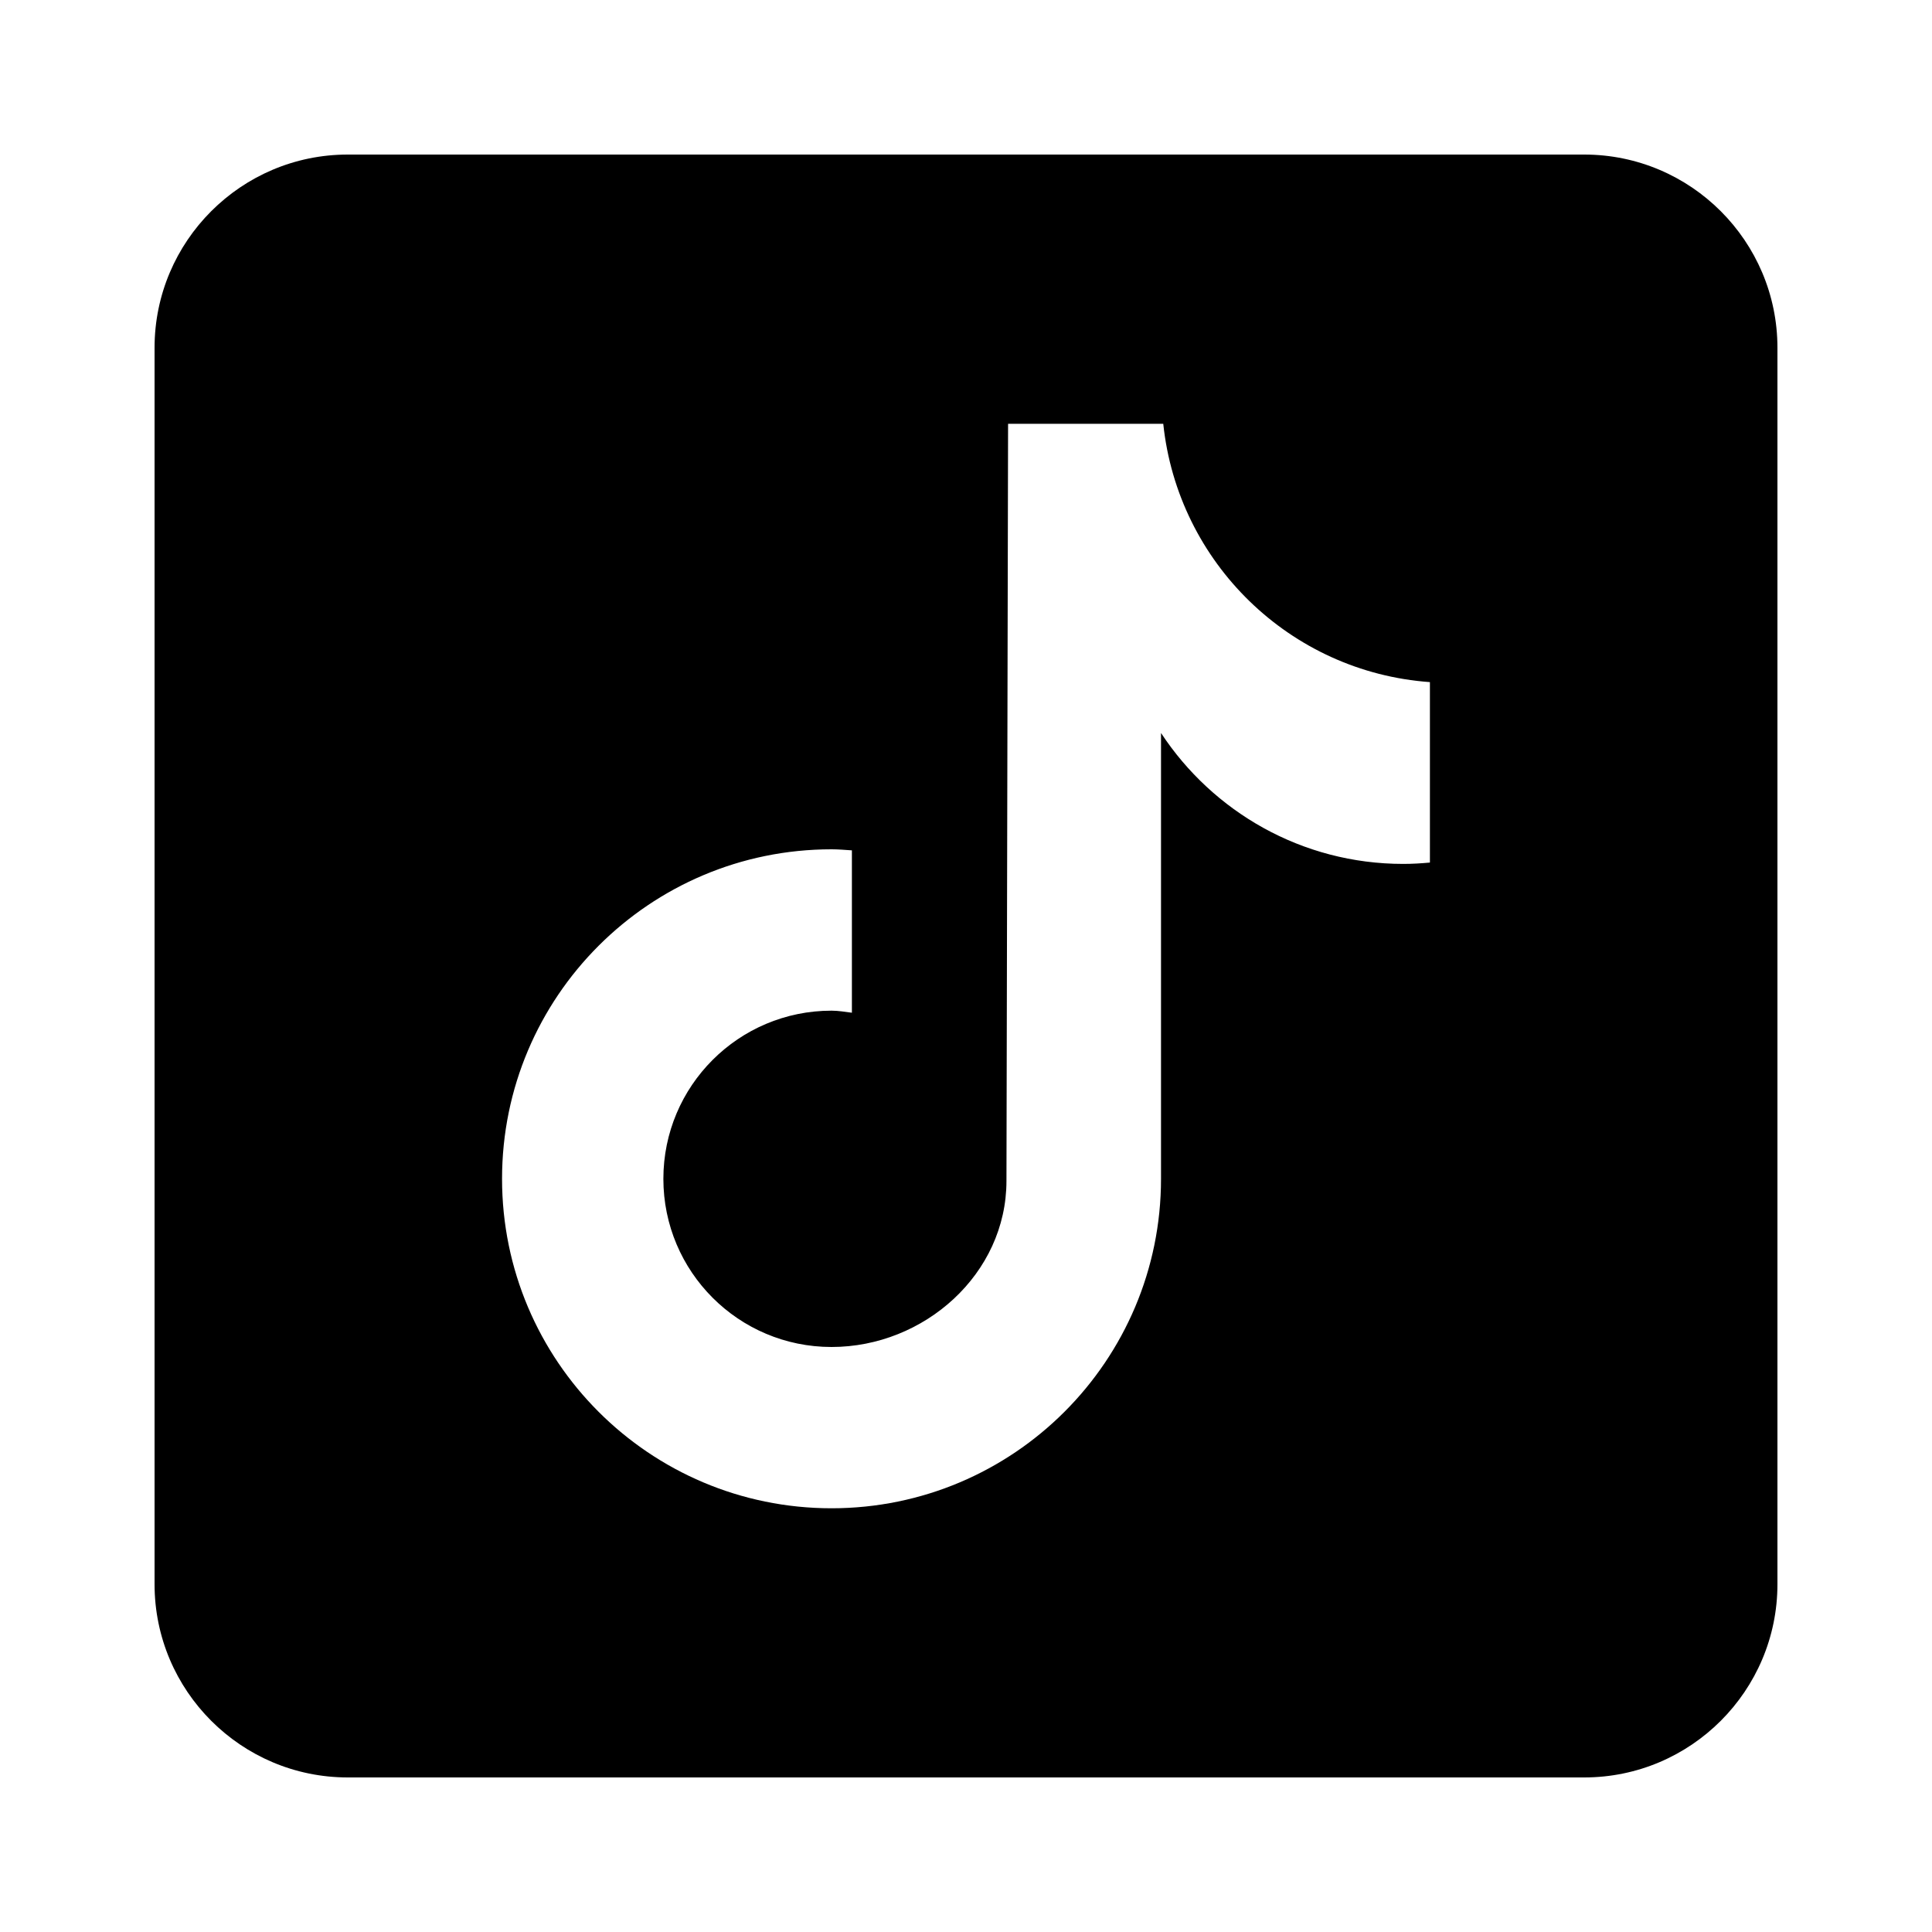
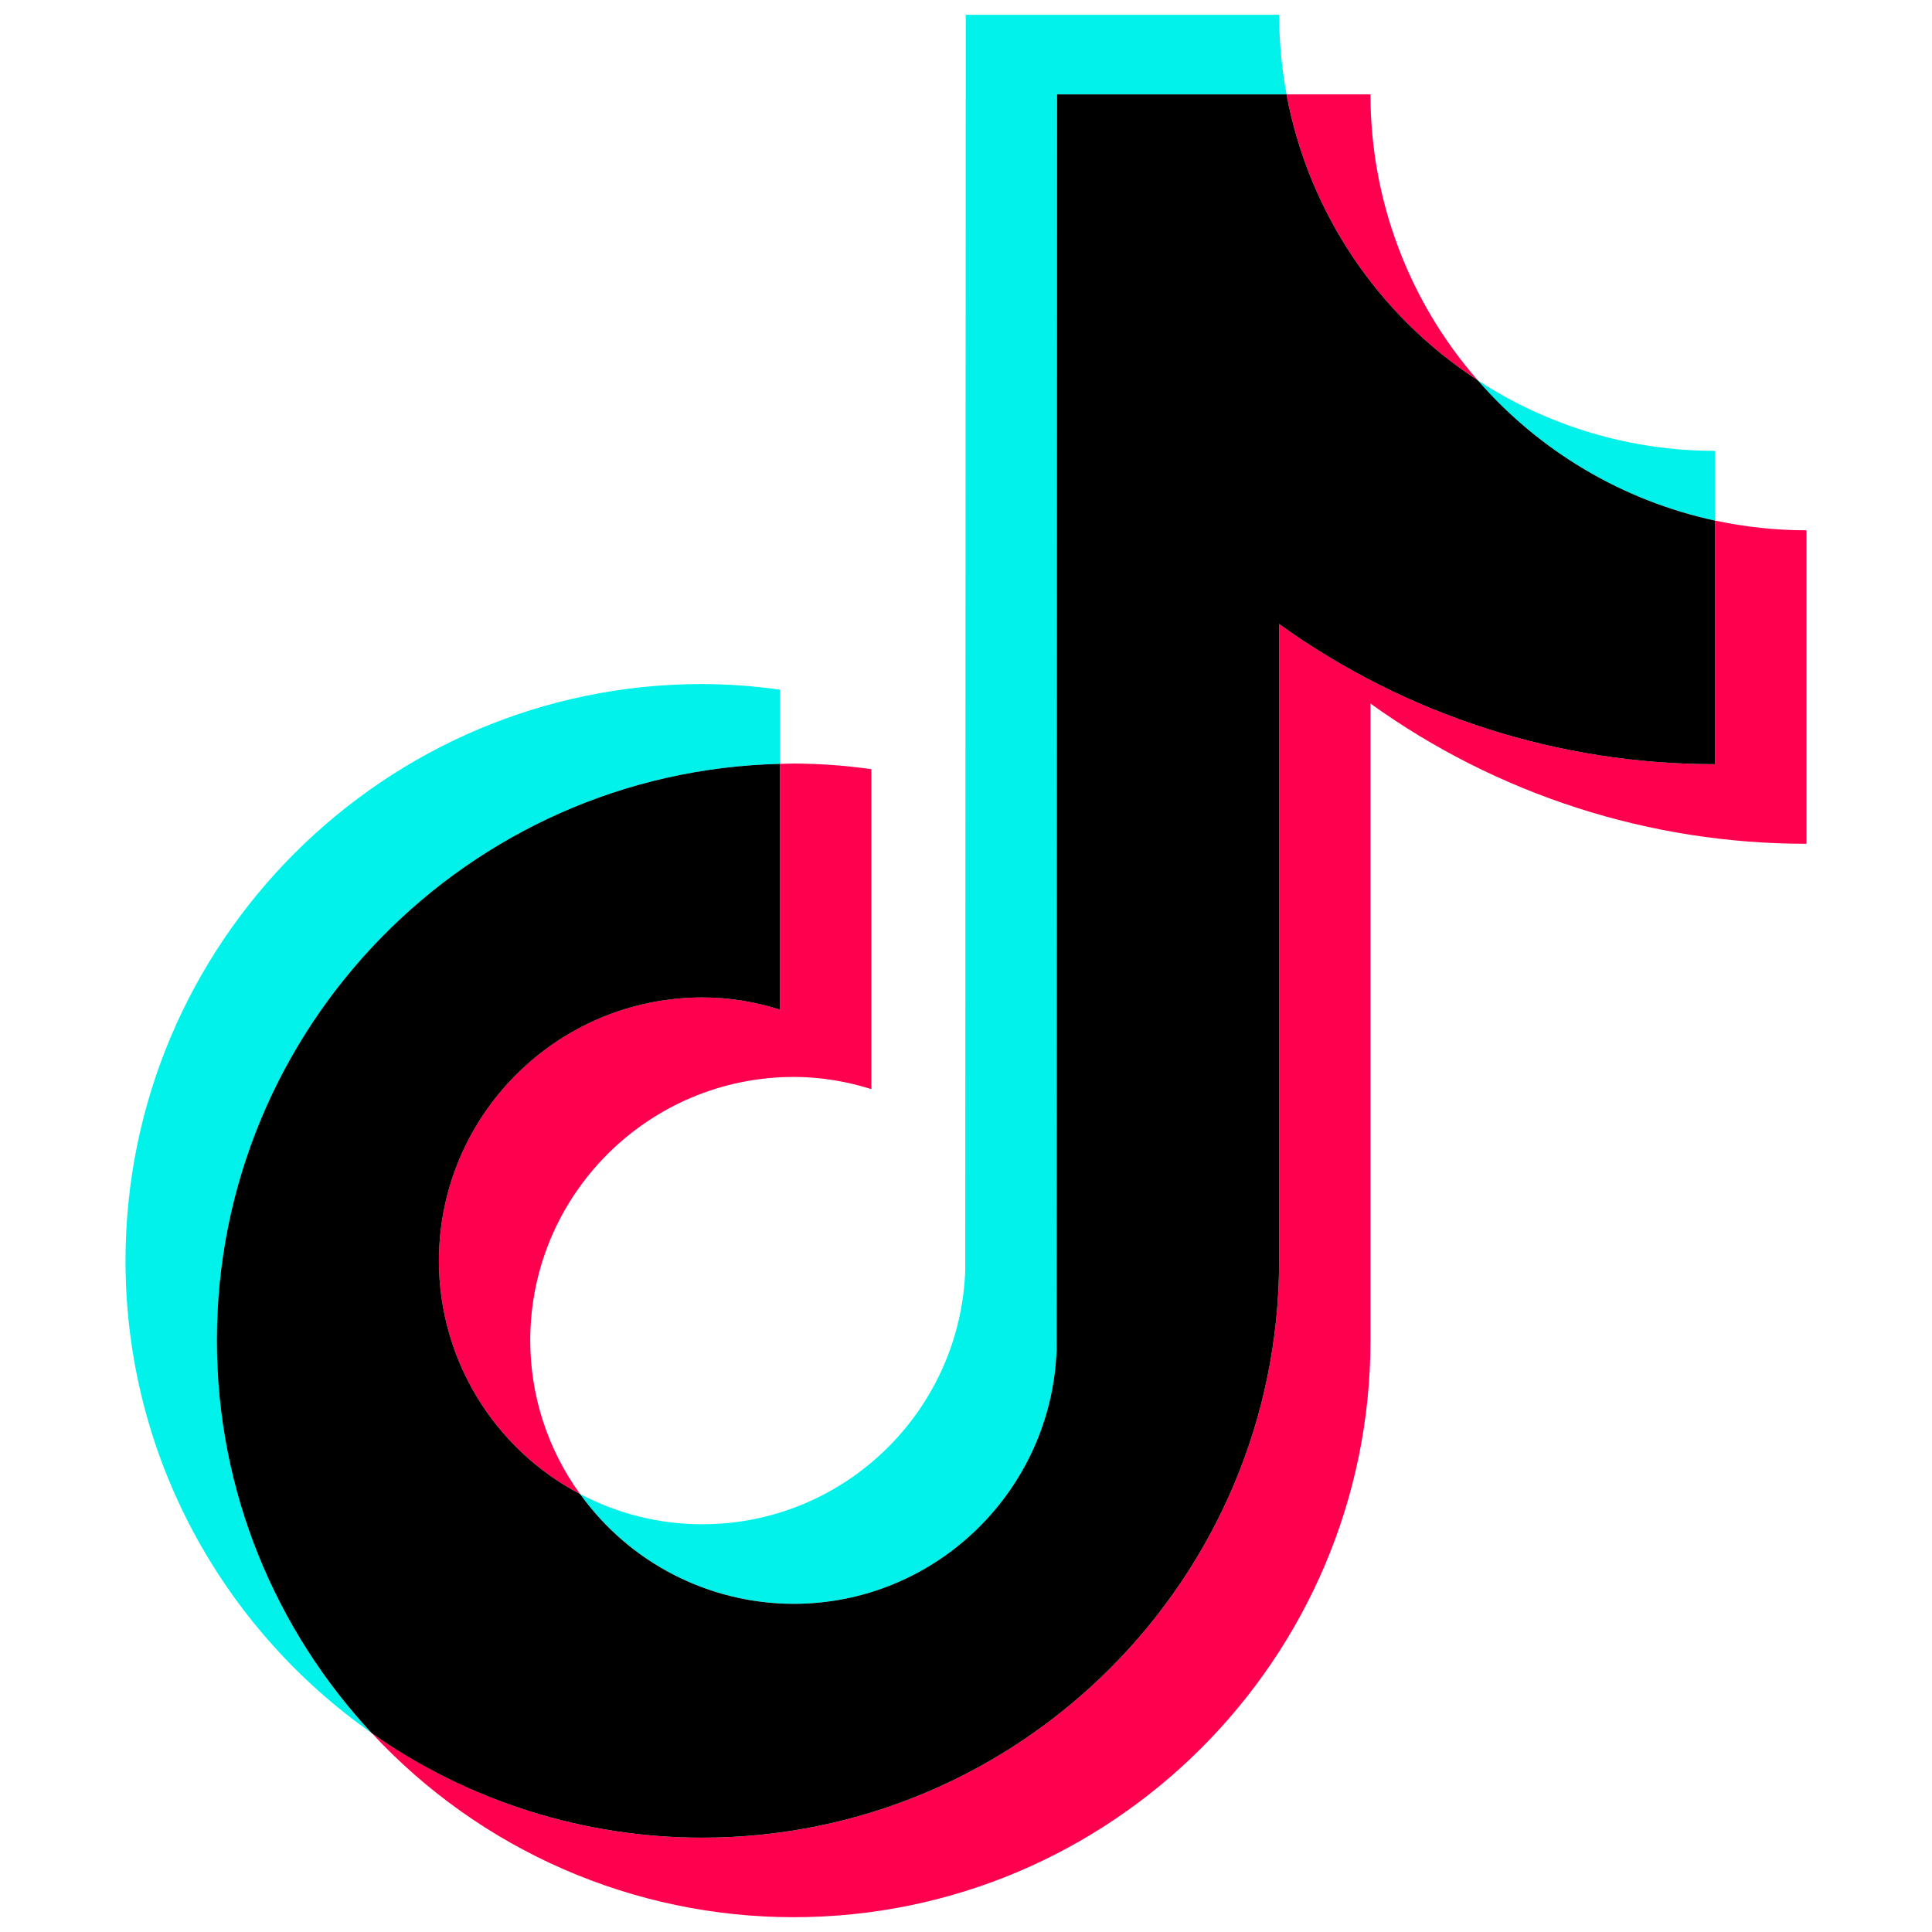
- <svg xmlns="http://www.w3.org/2000/svg" fill="#000000" viewBox="0 0 50 50" width="50px" height="50px">
-   <path d="M41,4H9C6.243,4,4,6.243,4,9v32c0,2.757,2.243,5,5,5h32c2.757,0,5-2.243,5-5V9C46,6.243,43.757,4,41,4z M37.006,22.323 c-0.227,0.021-0.457,0.035-0.69,0.035c-2.623,0-4.928-1.349-6.269-3.388c0,5.349,0,11.435,0,11.537c0,4.709-3.818,8.527-8.527,8.527 s-8.527-3.818-8.527-8.527s3.818-8.527,8.527-8.527c0.178,0,0.352,0.016,0.527,0.027v4.202c-0.175-0.021-0.347-0.053-0.527-0.053 c-2.404,0-4.352,1.948-4.352,4.352s1.948,4.352,4.352,4.352s4.527-1.894,4.527-4.298c0-0.095,0.042-19.594,0.042-19.594h4.016 c0.378,3.591,3.277,6.425,6.901,6.685V22.323z" />
+ <svg xmlns="http://www.w3.org/2000/svg" version="1.1" width="256" height="256" viewBox="0 0 256 256" xml:space="preserve">
+   <defs>
+ </defs>
+   <g transform="translate(128 128) scale(0.72 0.72)" style="">
+     <g style="stroke: none; stroke-width: 0; stroke-dasharray: none; stroke-linecap: butt; stroke-linejoin: miter; stroke-miterlimit: 10; fill: none; fill-rule: nonzero; opacity: 1;" transform="translate(-175.05 -175.05) scale(3.89 3.89)">
+       <path d="M 36.203 35.438 v -3.51 c -1.218 -0.173 -2.447 -0.262 -3.677 -0.268 c -15.047 0 -27.289 12.244 -27.289 27.291 c 0 9.23 4.613 17.401 11.65 22.342 c -4.712 -5.039 -7.332 -11.681 -7.328 -18.58 C 9.559 47.88 21.453 35.784 36.203 35.438" style="stroke: none; stroke-width: 1; stroke-dasharray: none; stroke-linecap: butt; stroke-linejoin: miter; stroke-miterlimit: 10; fill: rgb(0,242,234); fill-rule: nonzero; opacity: 1;" transform=" matrix(1 0 0 1 0 0) " stroke-linecap="round" />
+       <path d="M 36.847 75.175 c 6.714 0 12.19 -5.341 12.44 -11.997 l 0.023 -59.417 h 10.855 c -0.232 -1.241 -0.349 -2.5 -0.35 -3.762 H 44.989 l -0.025 59.419 c -0.247 6.654 -5.726 11.993 -12.438 11.993 c -2.015 0.001 -4 -0.49 -5.782 -1.431 C 29.079 73.238 32.839 75.171 36.847 75.175 M 80.441 23.93 v -3.302 c -3.989 0.004 -7.893 -1.157 -11.232 -3.339 c 2.928 3.371 6.869 5.701 11.234 6.641" style="stroke: none; stroke-width: 1; stroke-dasharray: none; stroke-linecap: butt; stroke-linejoin: miter; stroke-miterlimit: 10; fill: rgb(0,242,234); fill-rule: nonzero; opacity: 1;" transform=" matrix(1 0 0 1 0 0) " stroke-linecap="round" />
+       <path d="M 69.209 17.286 c -3.272 -3.744 -5.075 -8.549 -5.073 -13.522 h -3.972 C 61.203 9.318 64.472 14.205 69.209 17.286 M 32.526 46.486 c -6.88 0.008 -12.455 5.583 -12.463 12.463 c 0.004 4.632 2.576 8.88 6.679 11.032 c -1.533 -2.114 -2.358 -4.657 -2.358 -7.268 c 0.007 -6.88 5.582 -12.457 12.463 -12.465 c 1.284 0 2.515 0.212 3.677 0.577 V 35.689 c -1.218 -0.173 -2.447 -0.262 -3.677 -0.268 c -0.216 0 -0.429 0.012 -0.643 0.016 v 11.626 C 35.014 46.685 33.774 46.49 32.526 46.486" style="stroke: none; stroke-width: 1; stroke-dasharray: none; stroke-linecap: butt; stroke-linejoin: miter; stroke-miterlimit: 10; fill: rgb(255,0,79); fill-rule: nonzero; opacity: 1;" transform=" matrix(1 0 0 1 0 0) " stroke-linecap="round" />
+       <path d="M 80.441 23.93 v 11.523 c -7.689 0 -14.81 -2.459 -20.627 -6.633 v 30.13 c 0 15.047 -12.24 27.289 -27.287 27.289 c -5.815 0 -11.207 -1.835 -15.639 -4.947 c 5.151 5.555 12.384 8.711 19.959 8.709 c 15.047 0 27.289 -12.242 27.289 -27.287 v -30.13 c 6.009 4.321 13.226 6.642 20.627 6.633 V 24.387 c -1.484 0 -2.927 -0.161 -4.323 -0.46" style="stroke: none; stroke-width: 1; stroke-dasharray: none; stroke-linecap: butt; stroke-linejoin: miter; stroke-miterlimit: 10; fill: rgb(255,0,79); fill-rule: nonzero; opacity: 1;" transform=" matrix(1 0 0 1 0 0) " stroke-linecap="round" />
+       <path d="M 59.813 58.949 v -30.13 c 6.009 4.322 13.226 6.642 20.627 6.633 V 23.93 c -4.364 -0.941 -8.305 -3.272 -11.232 -6.644 c -4.737 -3.081 -8.006 -7.968 -9.045 -13.522 H 49.309 l -0.023 59.417 c -0.249 6.654 -5.726 11.995 -12.44 11.995 c -4.007 -0.004 -7.768 -1.938 -10.102 -5.194 c -4.103 -2.151 -6.676 -6.399 -6.681 -11.032 c 0.008 -6.88 5.583 -12.455 12.463 -12.463 c 1.282 0 2.513 0.21 3.677 0.577 V 35.438 C 21.453 35.784 9.559 47.88 9.559 62.713 c 0 7.173 2.787 13.703 7.328 18.58 c 4.578 3.223 10.041 4.95 15.639 4.945 C 47.574 86.238 59.813 73.996 59.813 58.949" style="stroke: none; stroke-width: 1; stroke-dasharray: none; stroke-linecap: butt; stroke-linejoin: miter; stroke-miterlimit: 10; fill: rgb(0,0,0); fill-rule: nonzero; opacity: 1;" transform=" matrix(1 0 0 1 0 0) " stroke-linecap="round" />
+     </g>
+   </g>
</svg>
